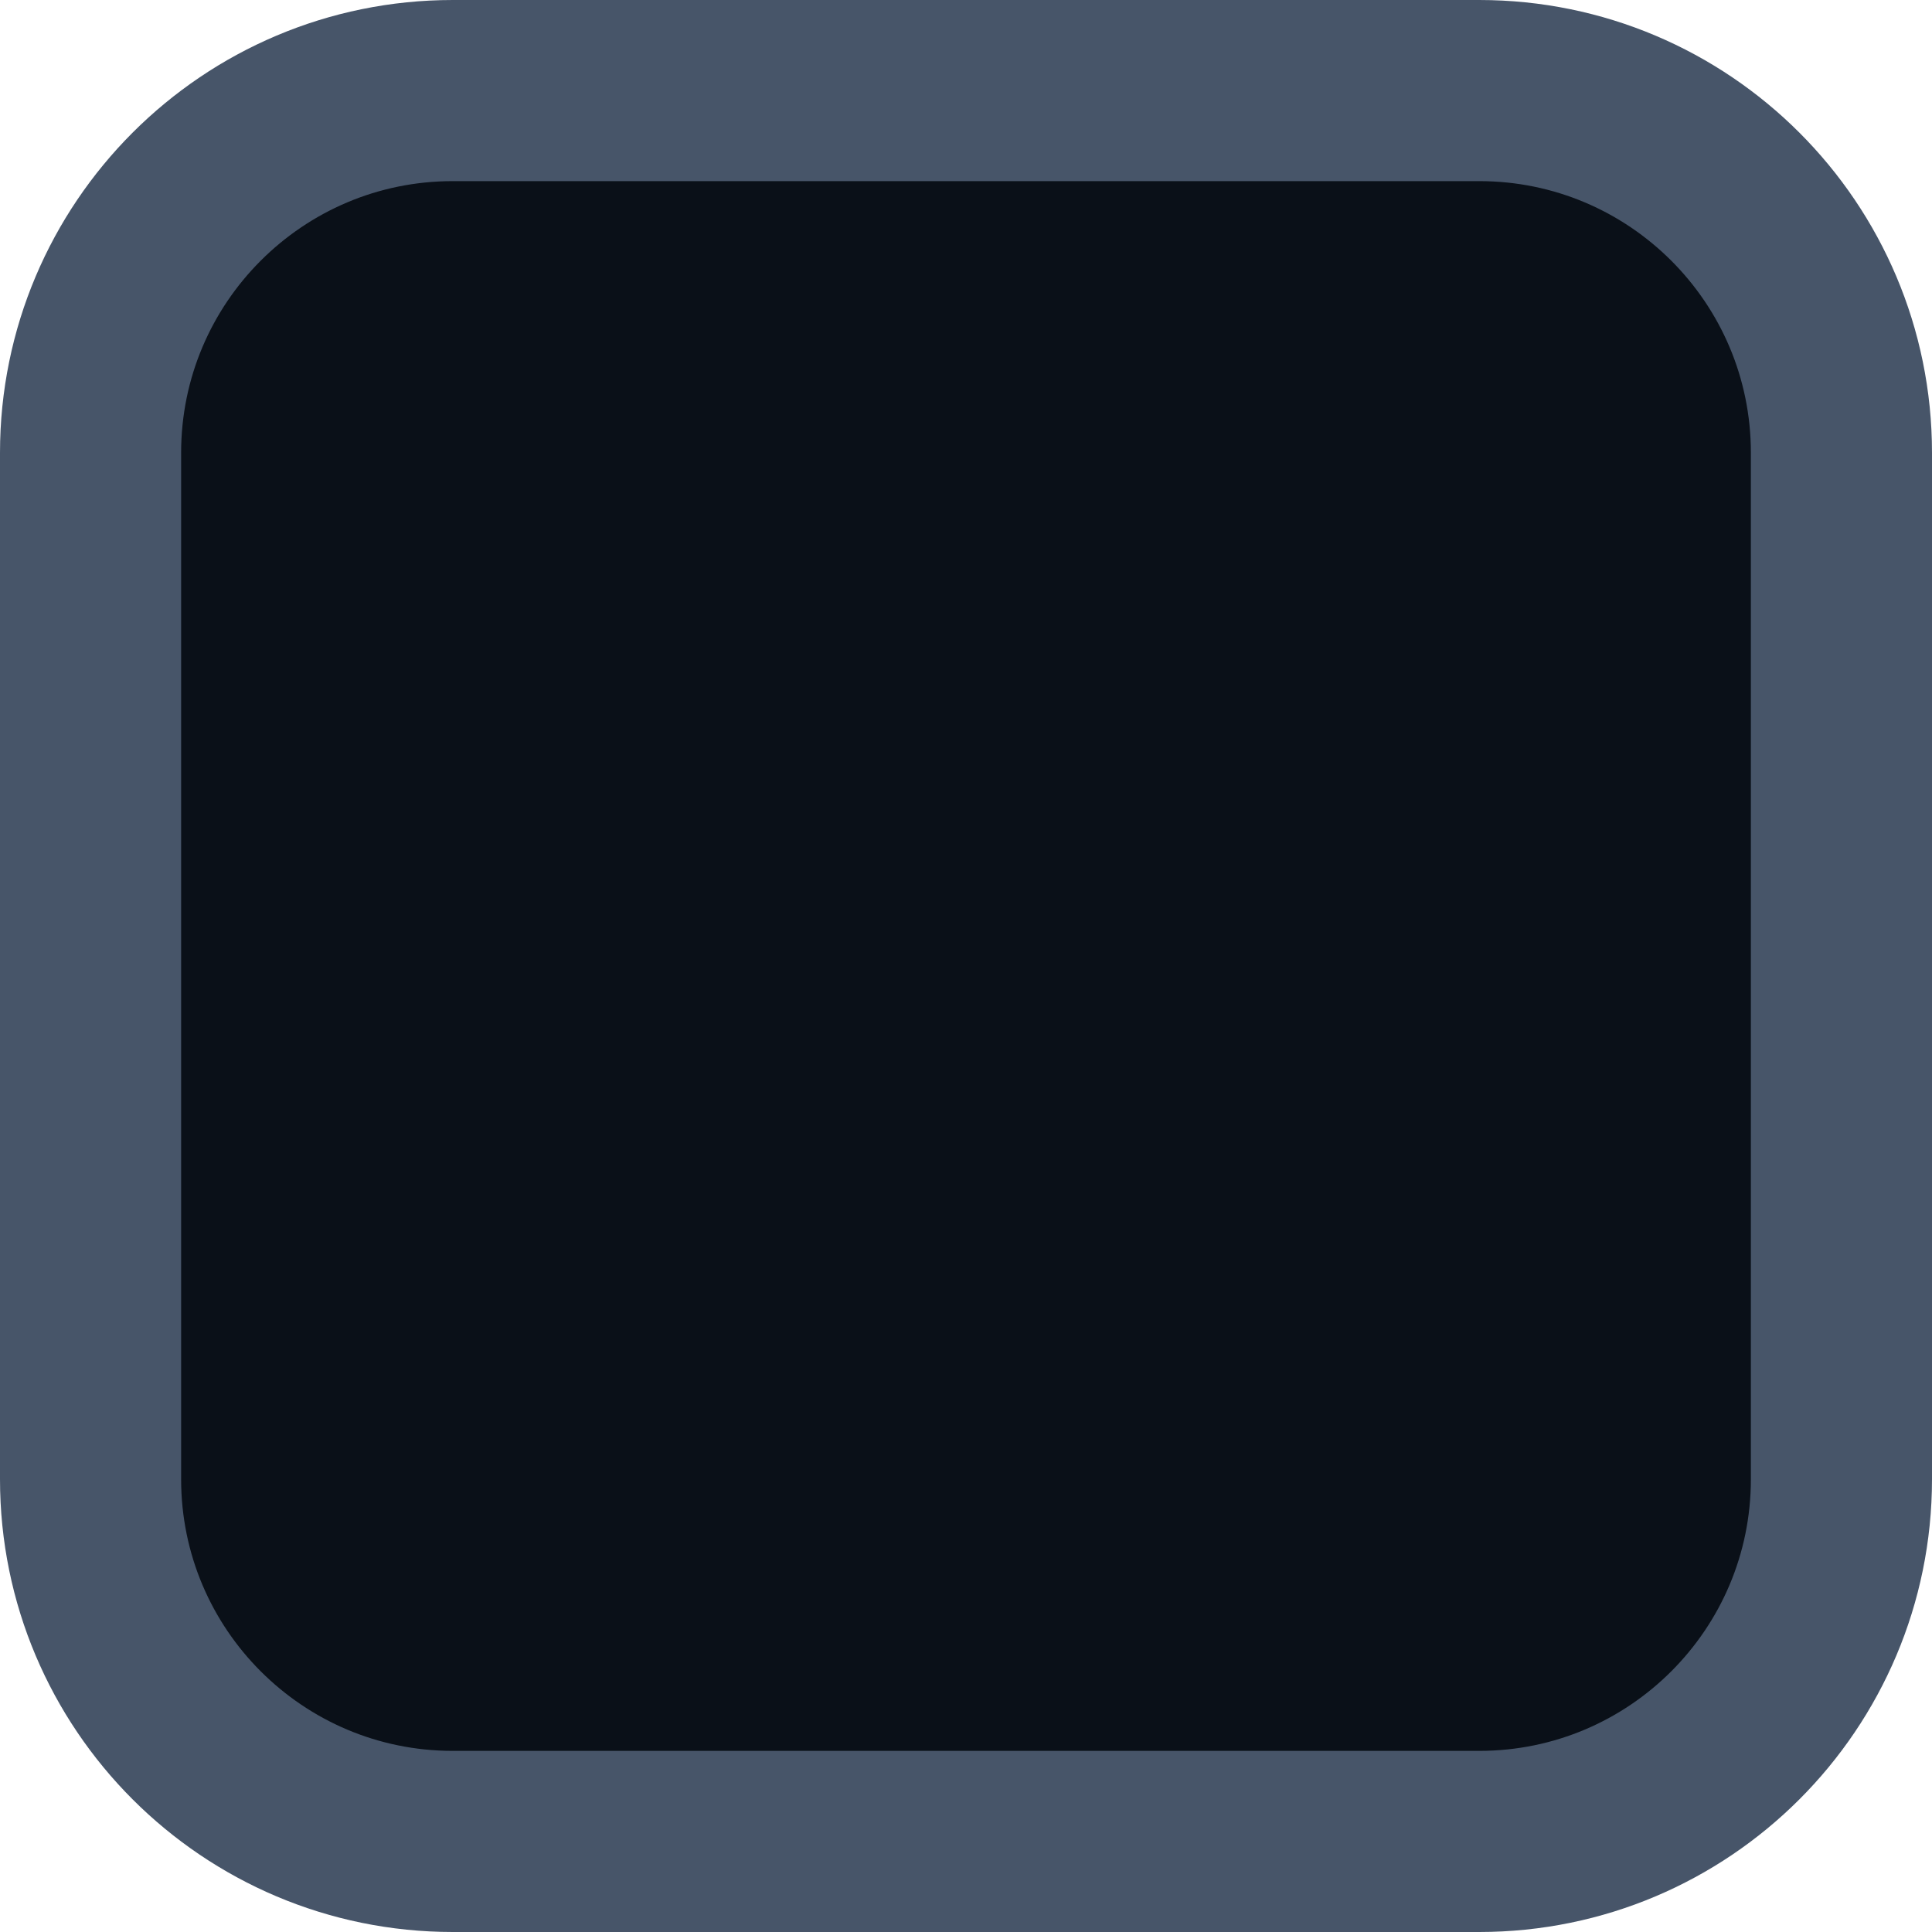
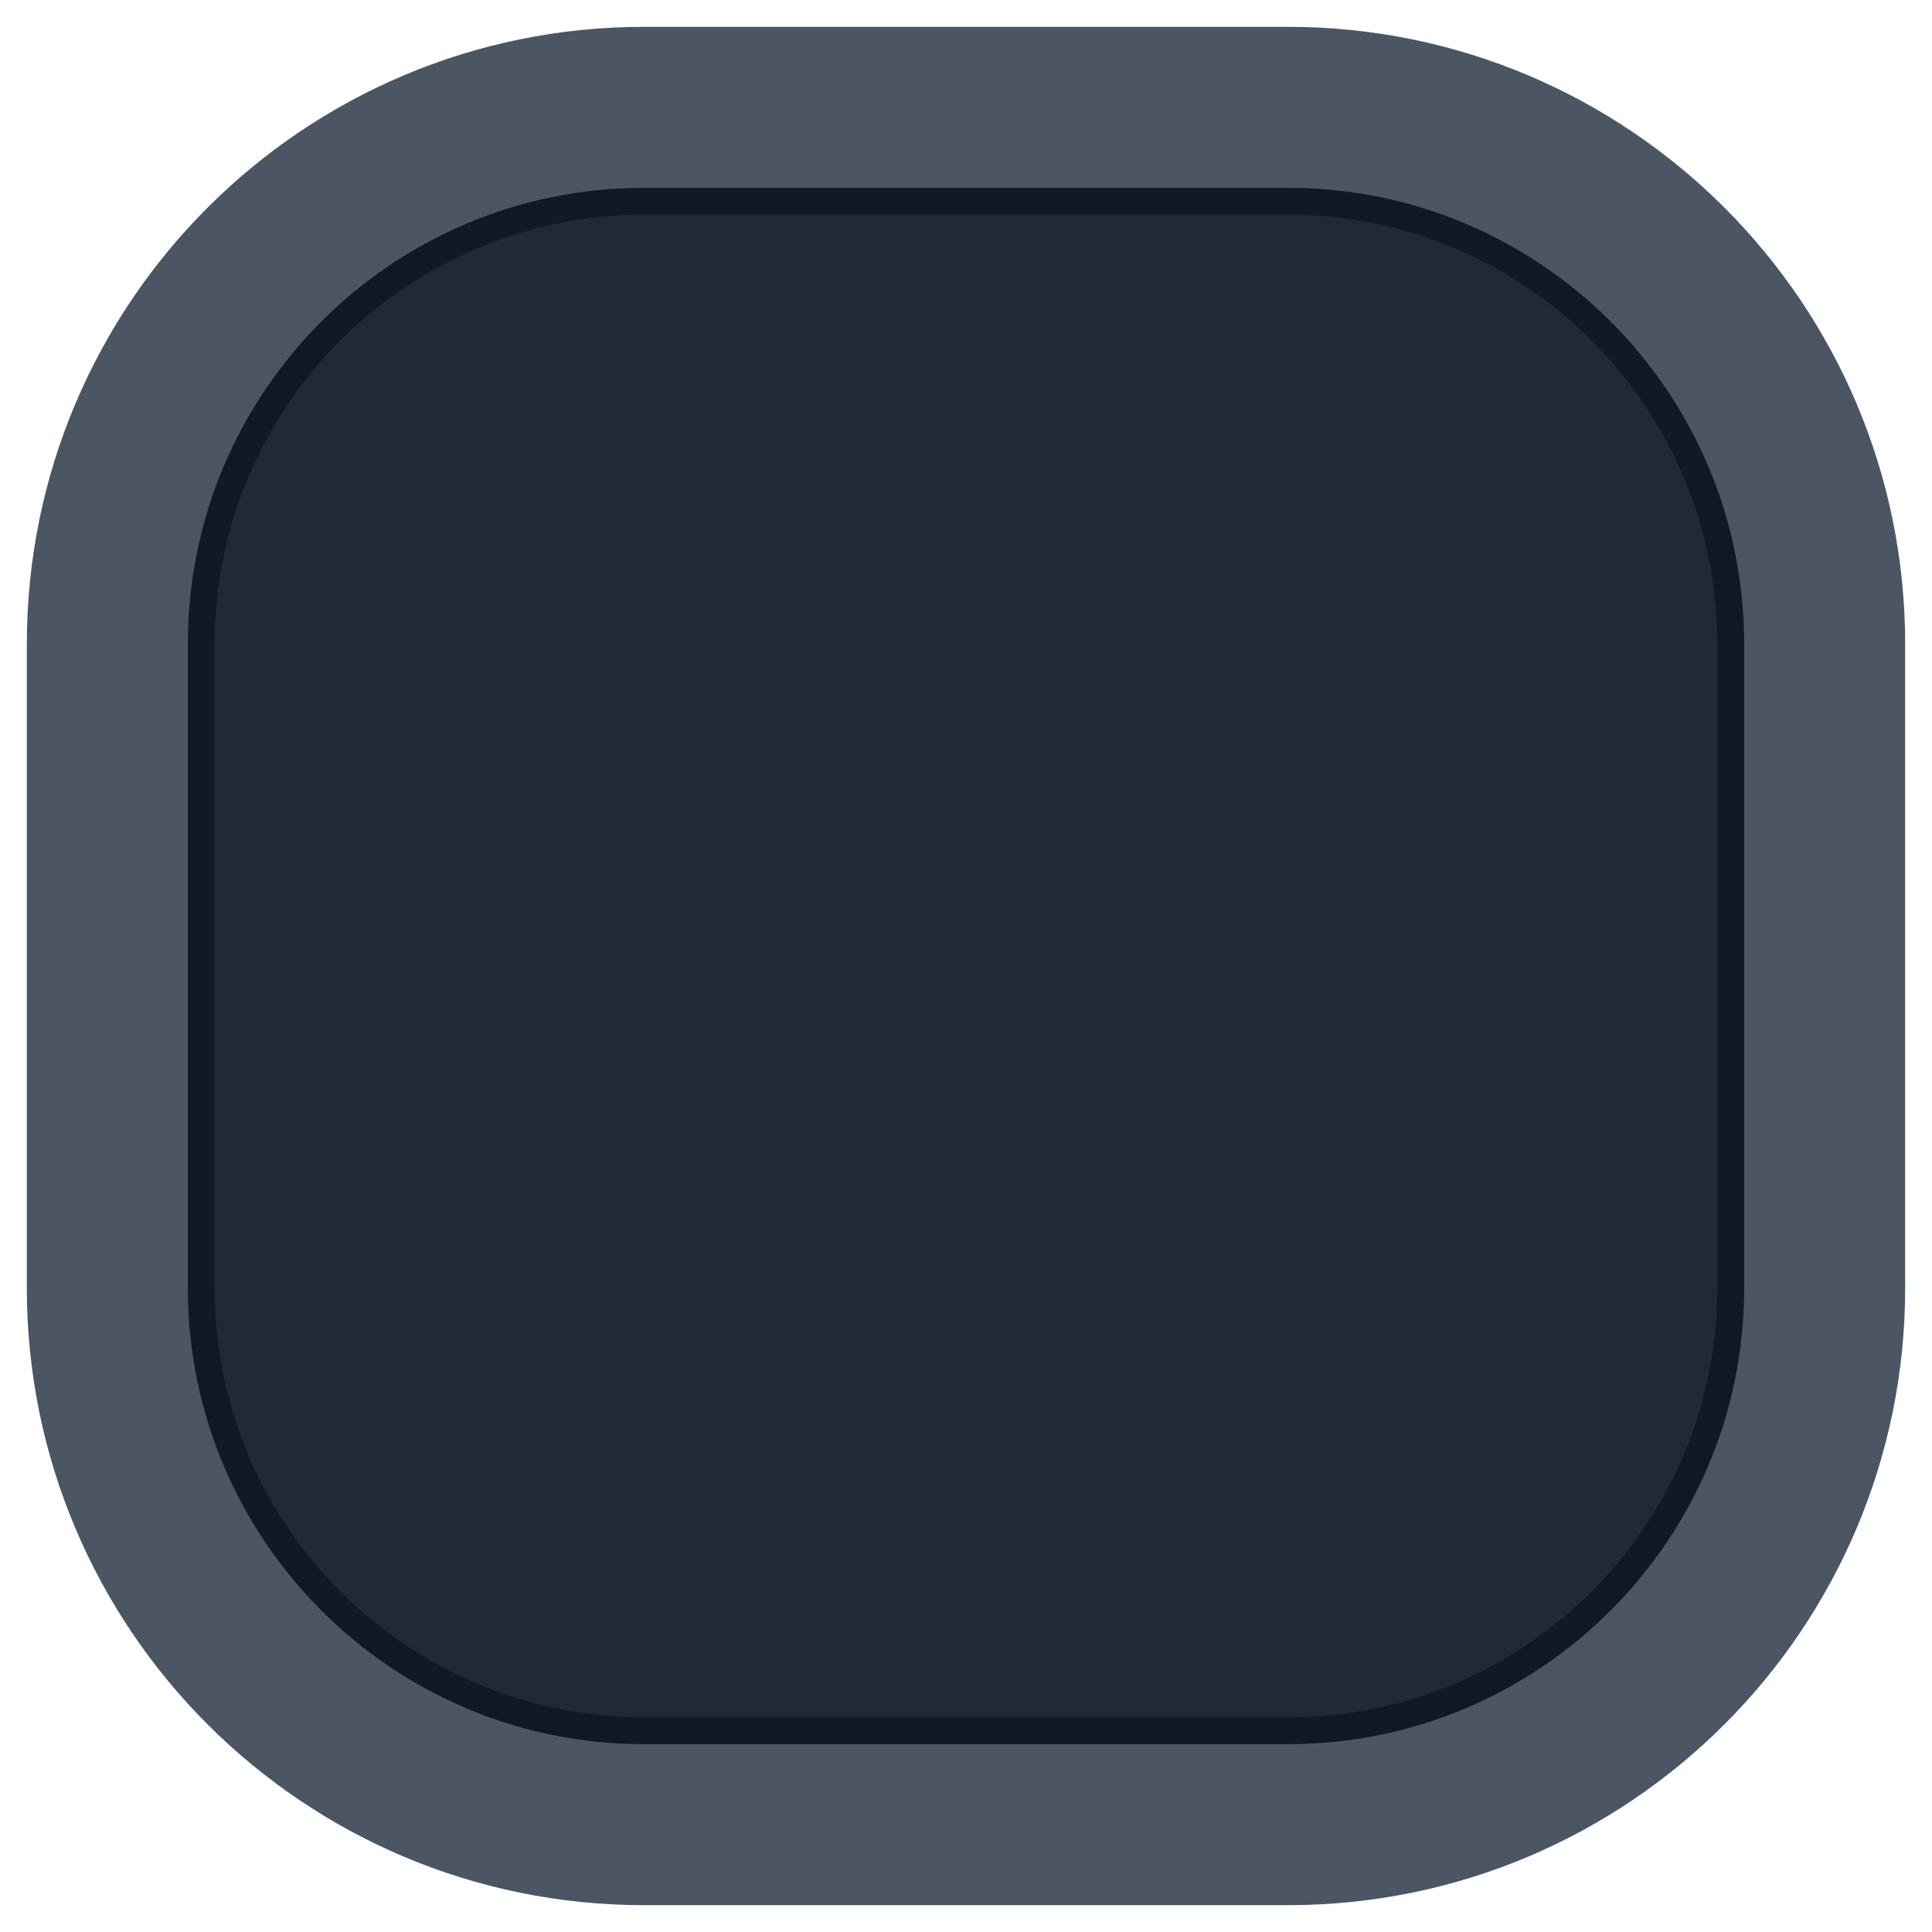
- <svg xmlns="http://www.w3.org/2000/svg" width="16" height="16" viewBox="0 0 16 16">
-   <rect x="0.75" y="0.75" width="14.5" height="14.5" rx="3" fill="#0a1018" stroke="#475569" stroke-width="1.5" />
+ <svg xmlns="http://www.w3.org/2000/svg" width="18" height="18" viewBox="0 0 18 18">
+   <rect x="1" y="1" width="16" height="16" rx="5" fill="#111827" stroke="#4b5563" stroke-width="1.5" />
+   <rect x="2" y="2" width="14" height="14" rx="4" fill="#1f2937" />
</svg>
